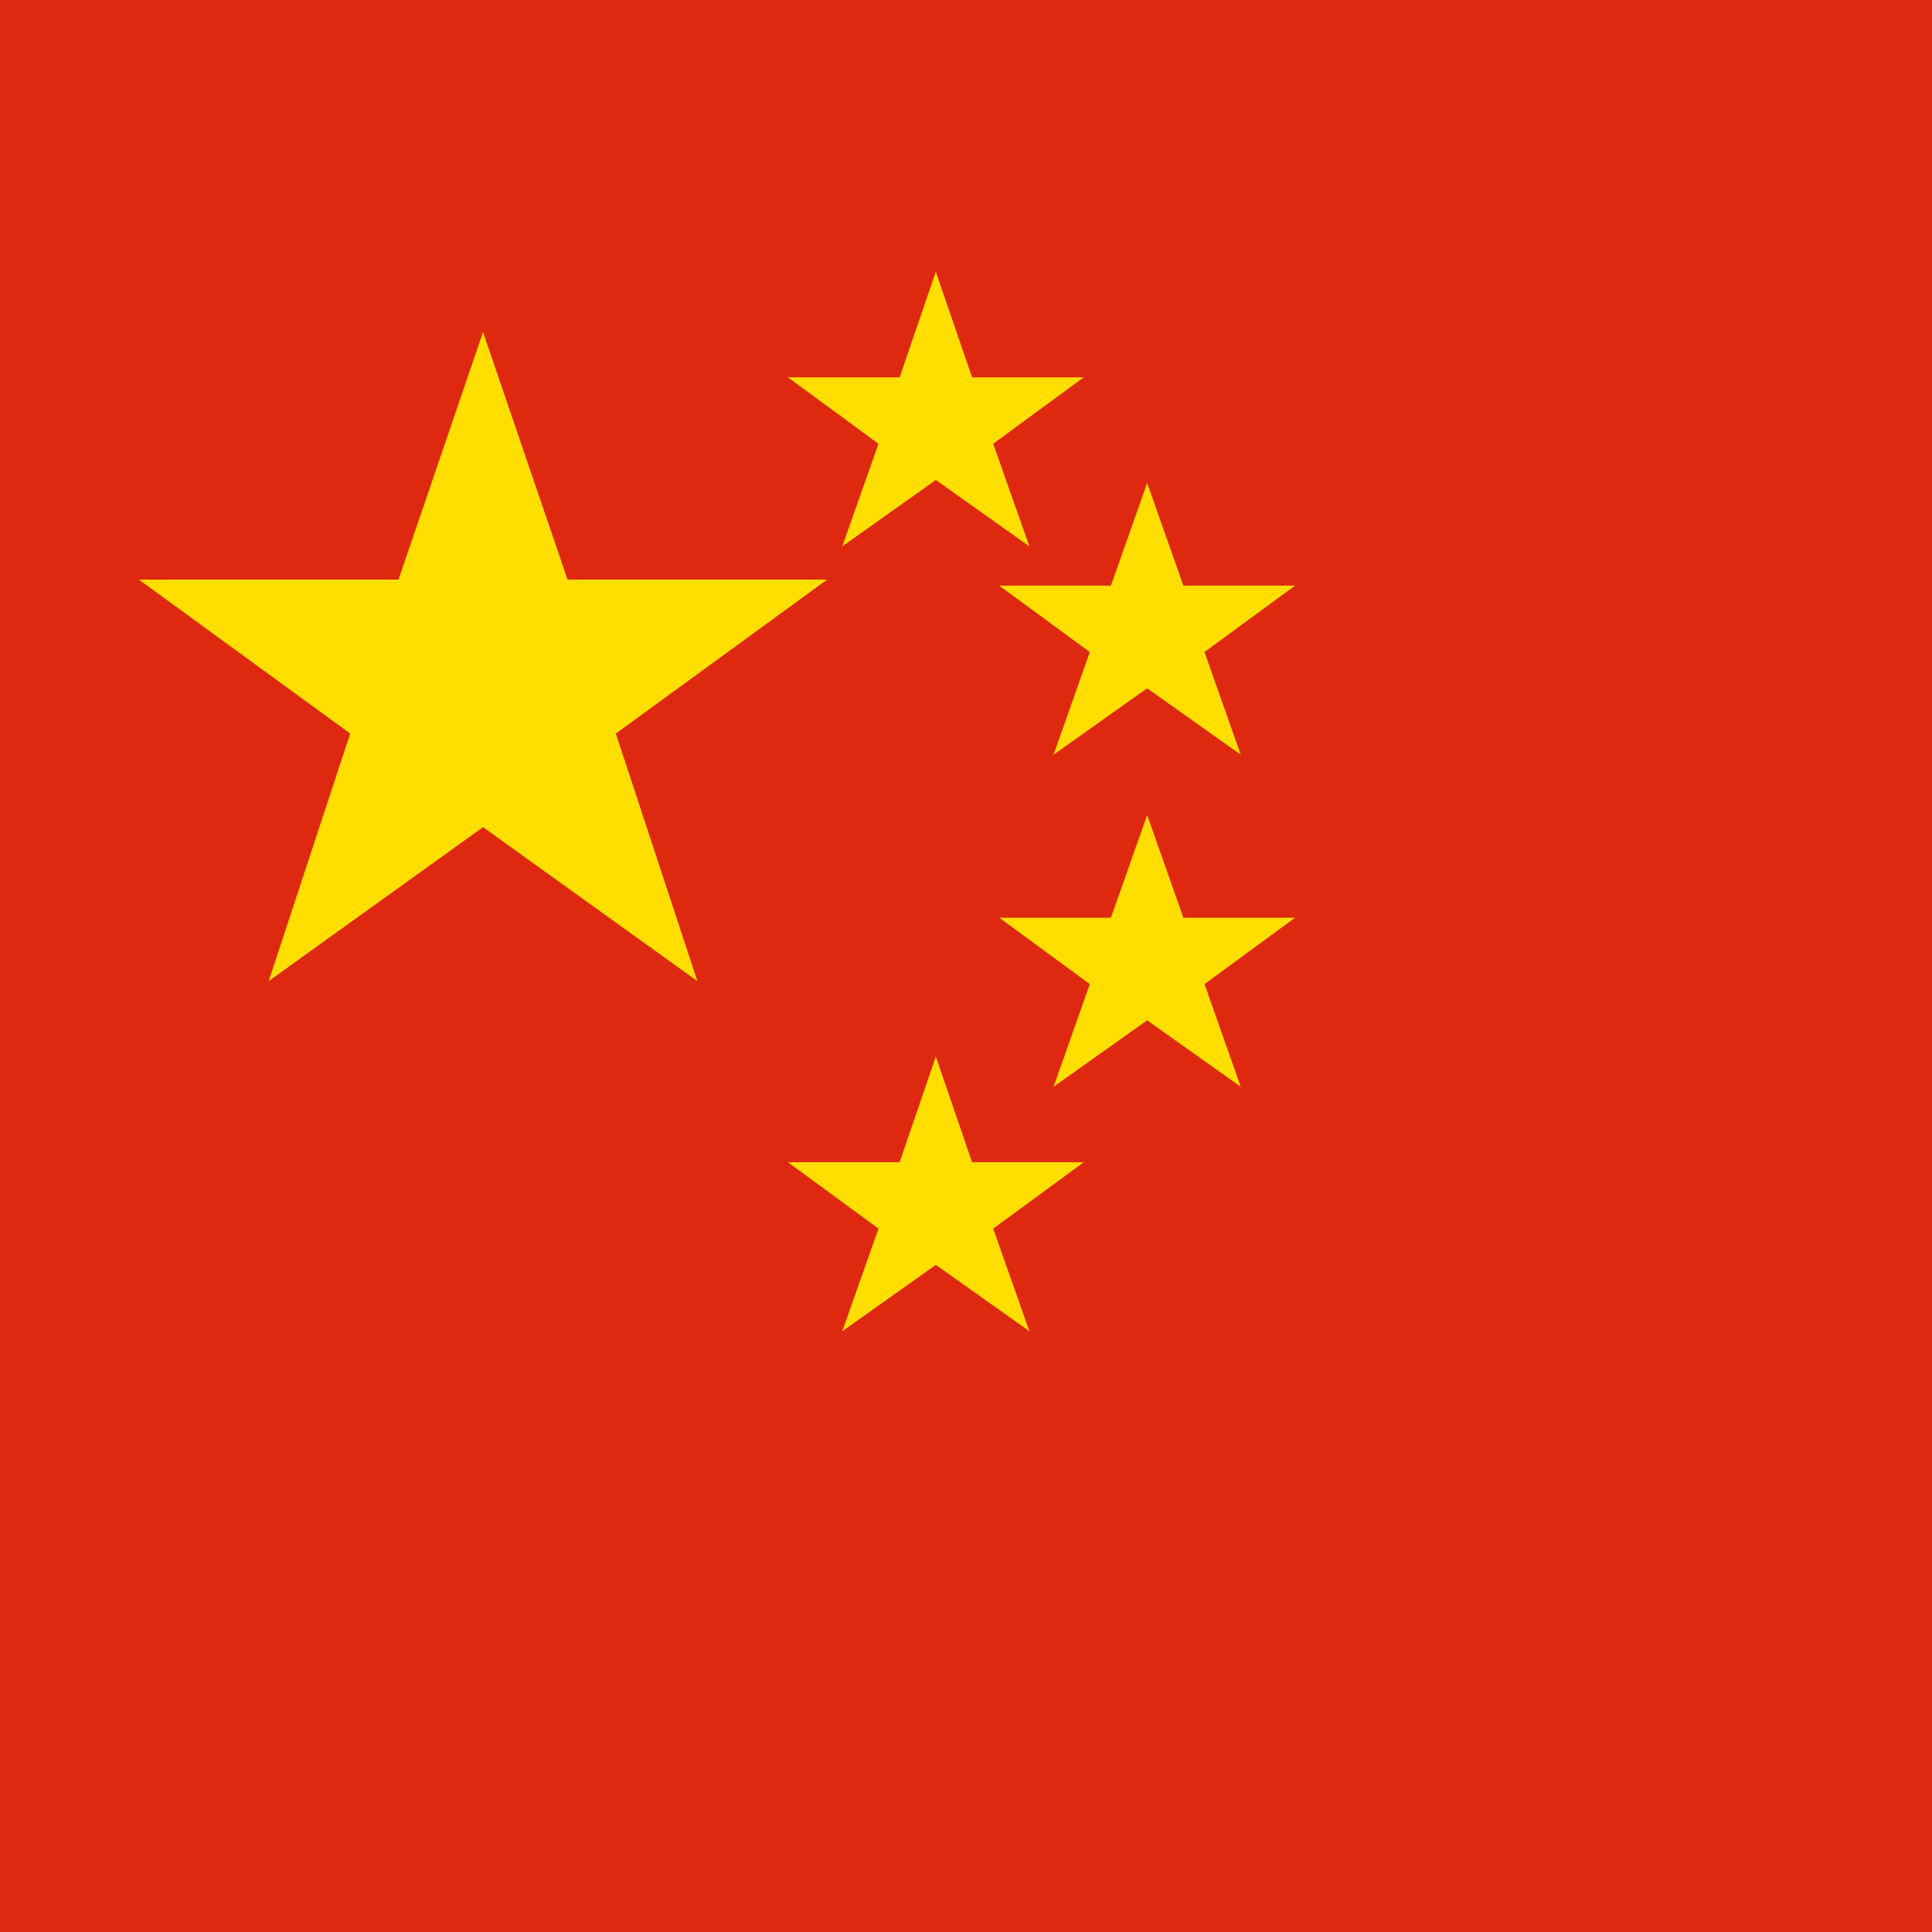
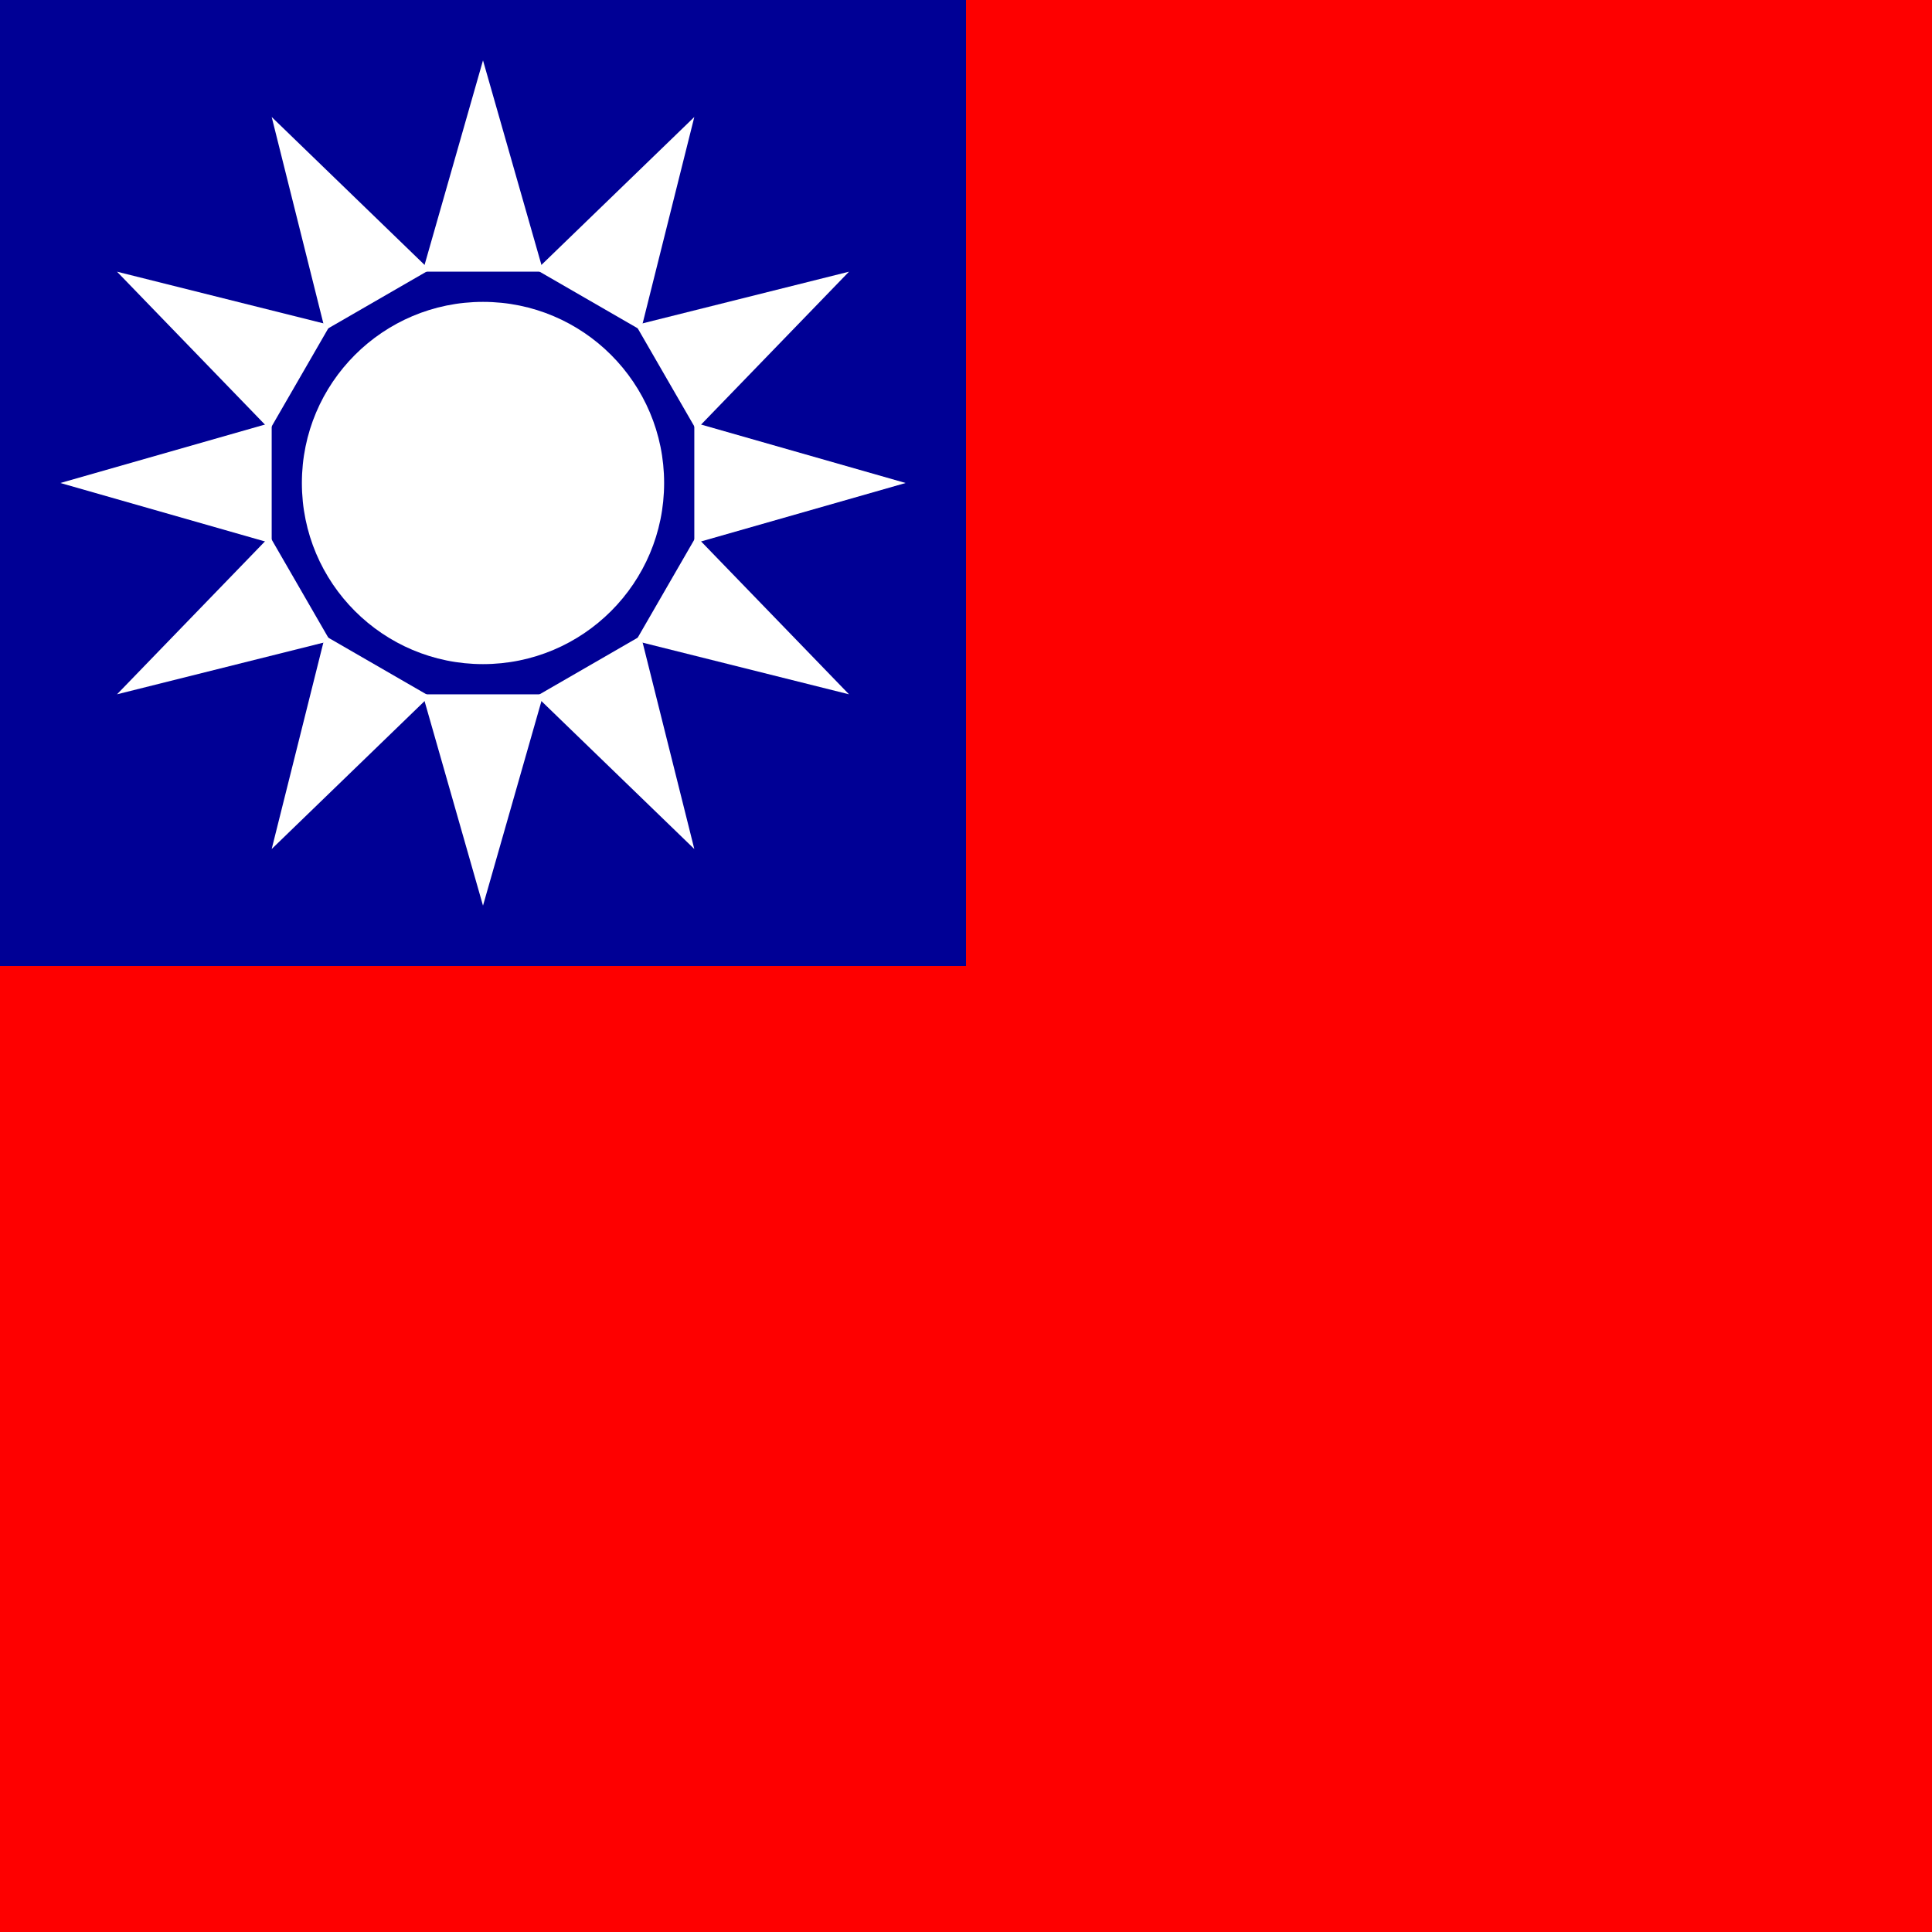
<svg xmlns="http://www.w3.org/2000/svg" viewBox="0 0 64 64">
-   <rect width="64" height="64" fill="#de2910" />
-   <polygon fill="#ffde00" points="16,11 18.8,19.2 27.4,19.2 20.4,24.3 23.1,32.5 16,27.4 8.9,32.5 11.6,24.3 4.6,19.2 13.2,19.2" />
-   <polygon fill="#ffde00" points="31,9 32.2,12.5 35.9,12.5 32.9,14.7 34.1,18.1 31,15.9 27.9,18.1 29.1,14.7 26.1,12.5 29.8,12.5" />
-   <polygon fill="#ffde00" points="38,16 39.2,19.4 42.9,19.4 39.9,21.6 41.1,25 38,22.8 34.9,25 36.1,21.6 33.1,19.4 36.8,19.4" />
-   <polygon fill="#ffde00" points="38,27 39.2,30.4 42.9,30.4 39.9,32.6 41.1,36 38,33.8 34.9,36 36.1,32.6 33.1,30.4 36.8,30.4" />
-   <polygon fill="#ffde00" points="31,35 32.2,38.5 35.9,38.5 32.9,40.7 34.1,44.1 31,41.9 27.9,44.1 29.1,40.7 26.1,38.5 29.8,38.5" />
+   <rect width="64" height="64" fill="#fe0000" />
+   <rect width="32" height="32" fill="#000095" />
+   <g transform="translate(16 16)" fill="#fff">
+     <path d="M0-14 2-7h-4z" />
+     <path d="M0-14 2-7h-4z" transform="rotate(30)" />
+     <path d="M0-14 2-7h-4z" transform="rotate(60)" />
+     <path d="M0-14 2-7h-4z" transform="rotate(90)" />
+     <path d="M0-14 2-7h-4z" transform="rotate(120)" />
+     <path d="M0-14 2-7h-4z" transform="rotate(150)" />
+     <path d="M0-14 2-7h-4z" transform="rotate(180)" />
+     <path d="M0-14 2-7h-4z" transform="rotate(210)" />
+     <path d="M0-14 2-7h-4z" transform="rotate(240)" />
+     <path d="M0-14 2-7h-4z" transform="rotate(270)" />
+     <path d="M0-14 2-7h-4z" transform="rotate(300)" />
+     <path d="M0-14 2-7h-4z" transform="rotate(330)" />
+     <circle r="6" />
+   </g>
</svg>
